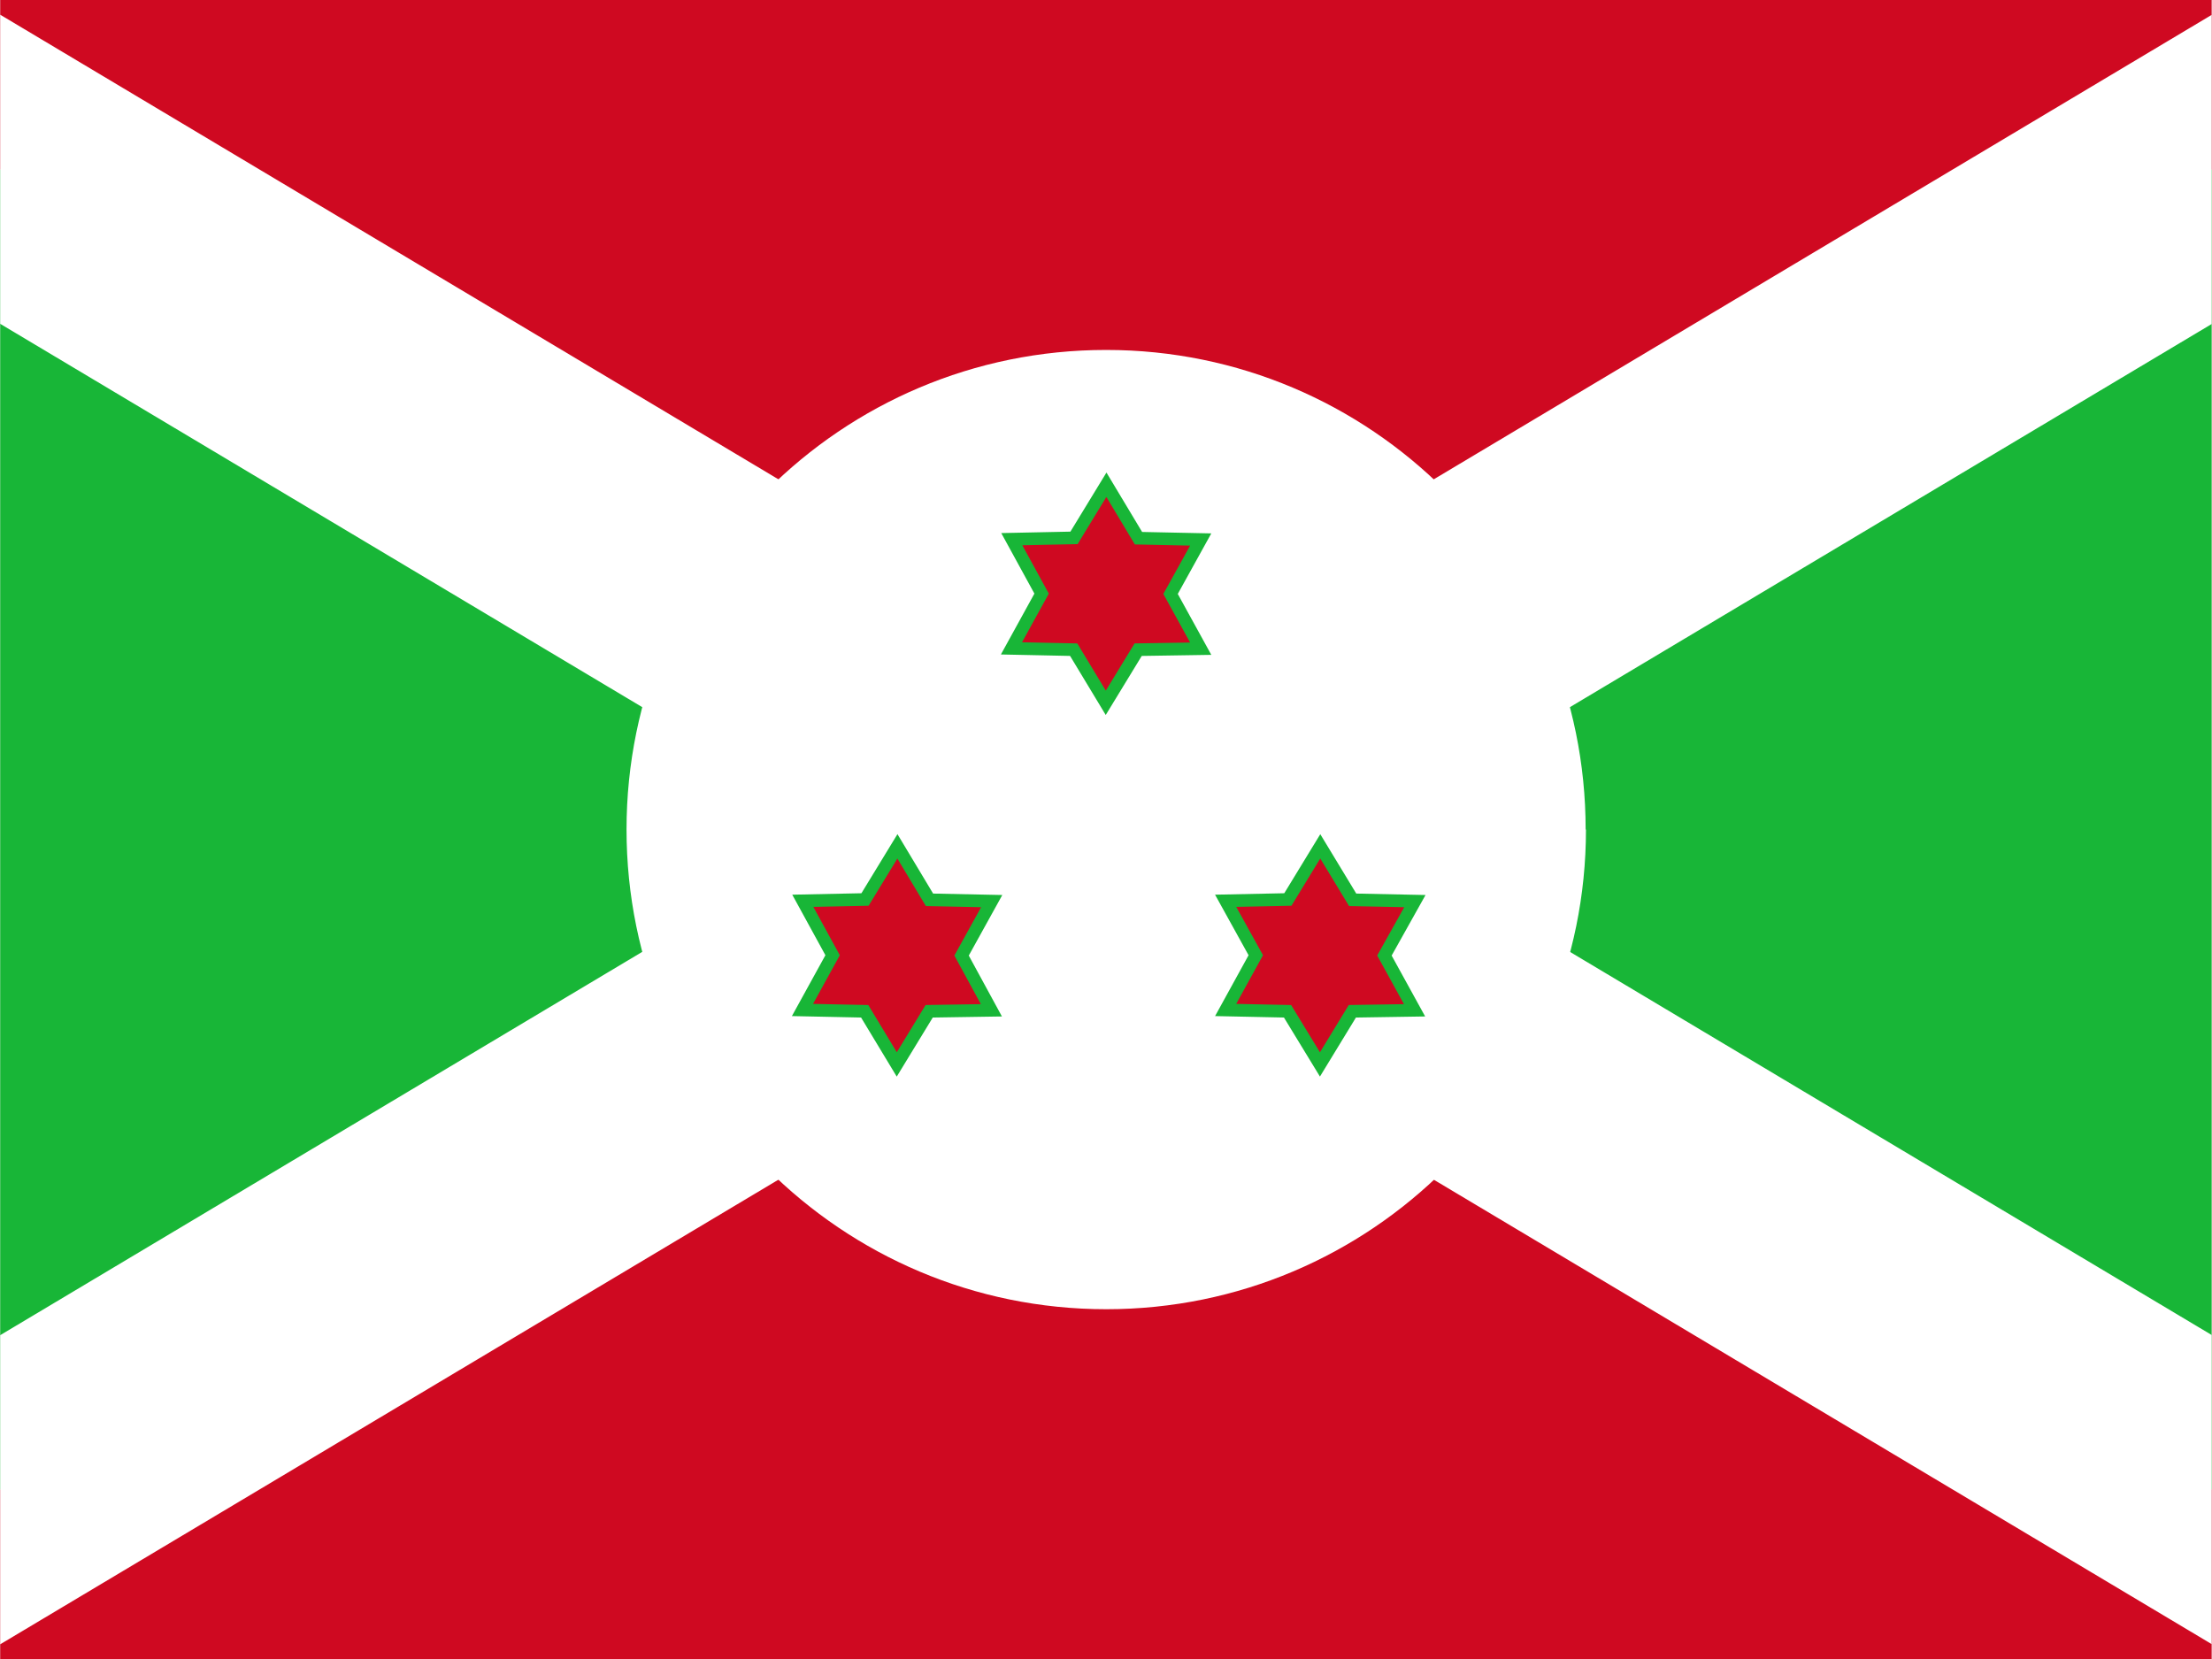
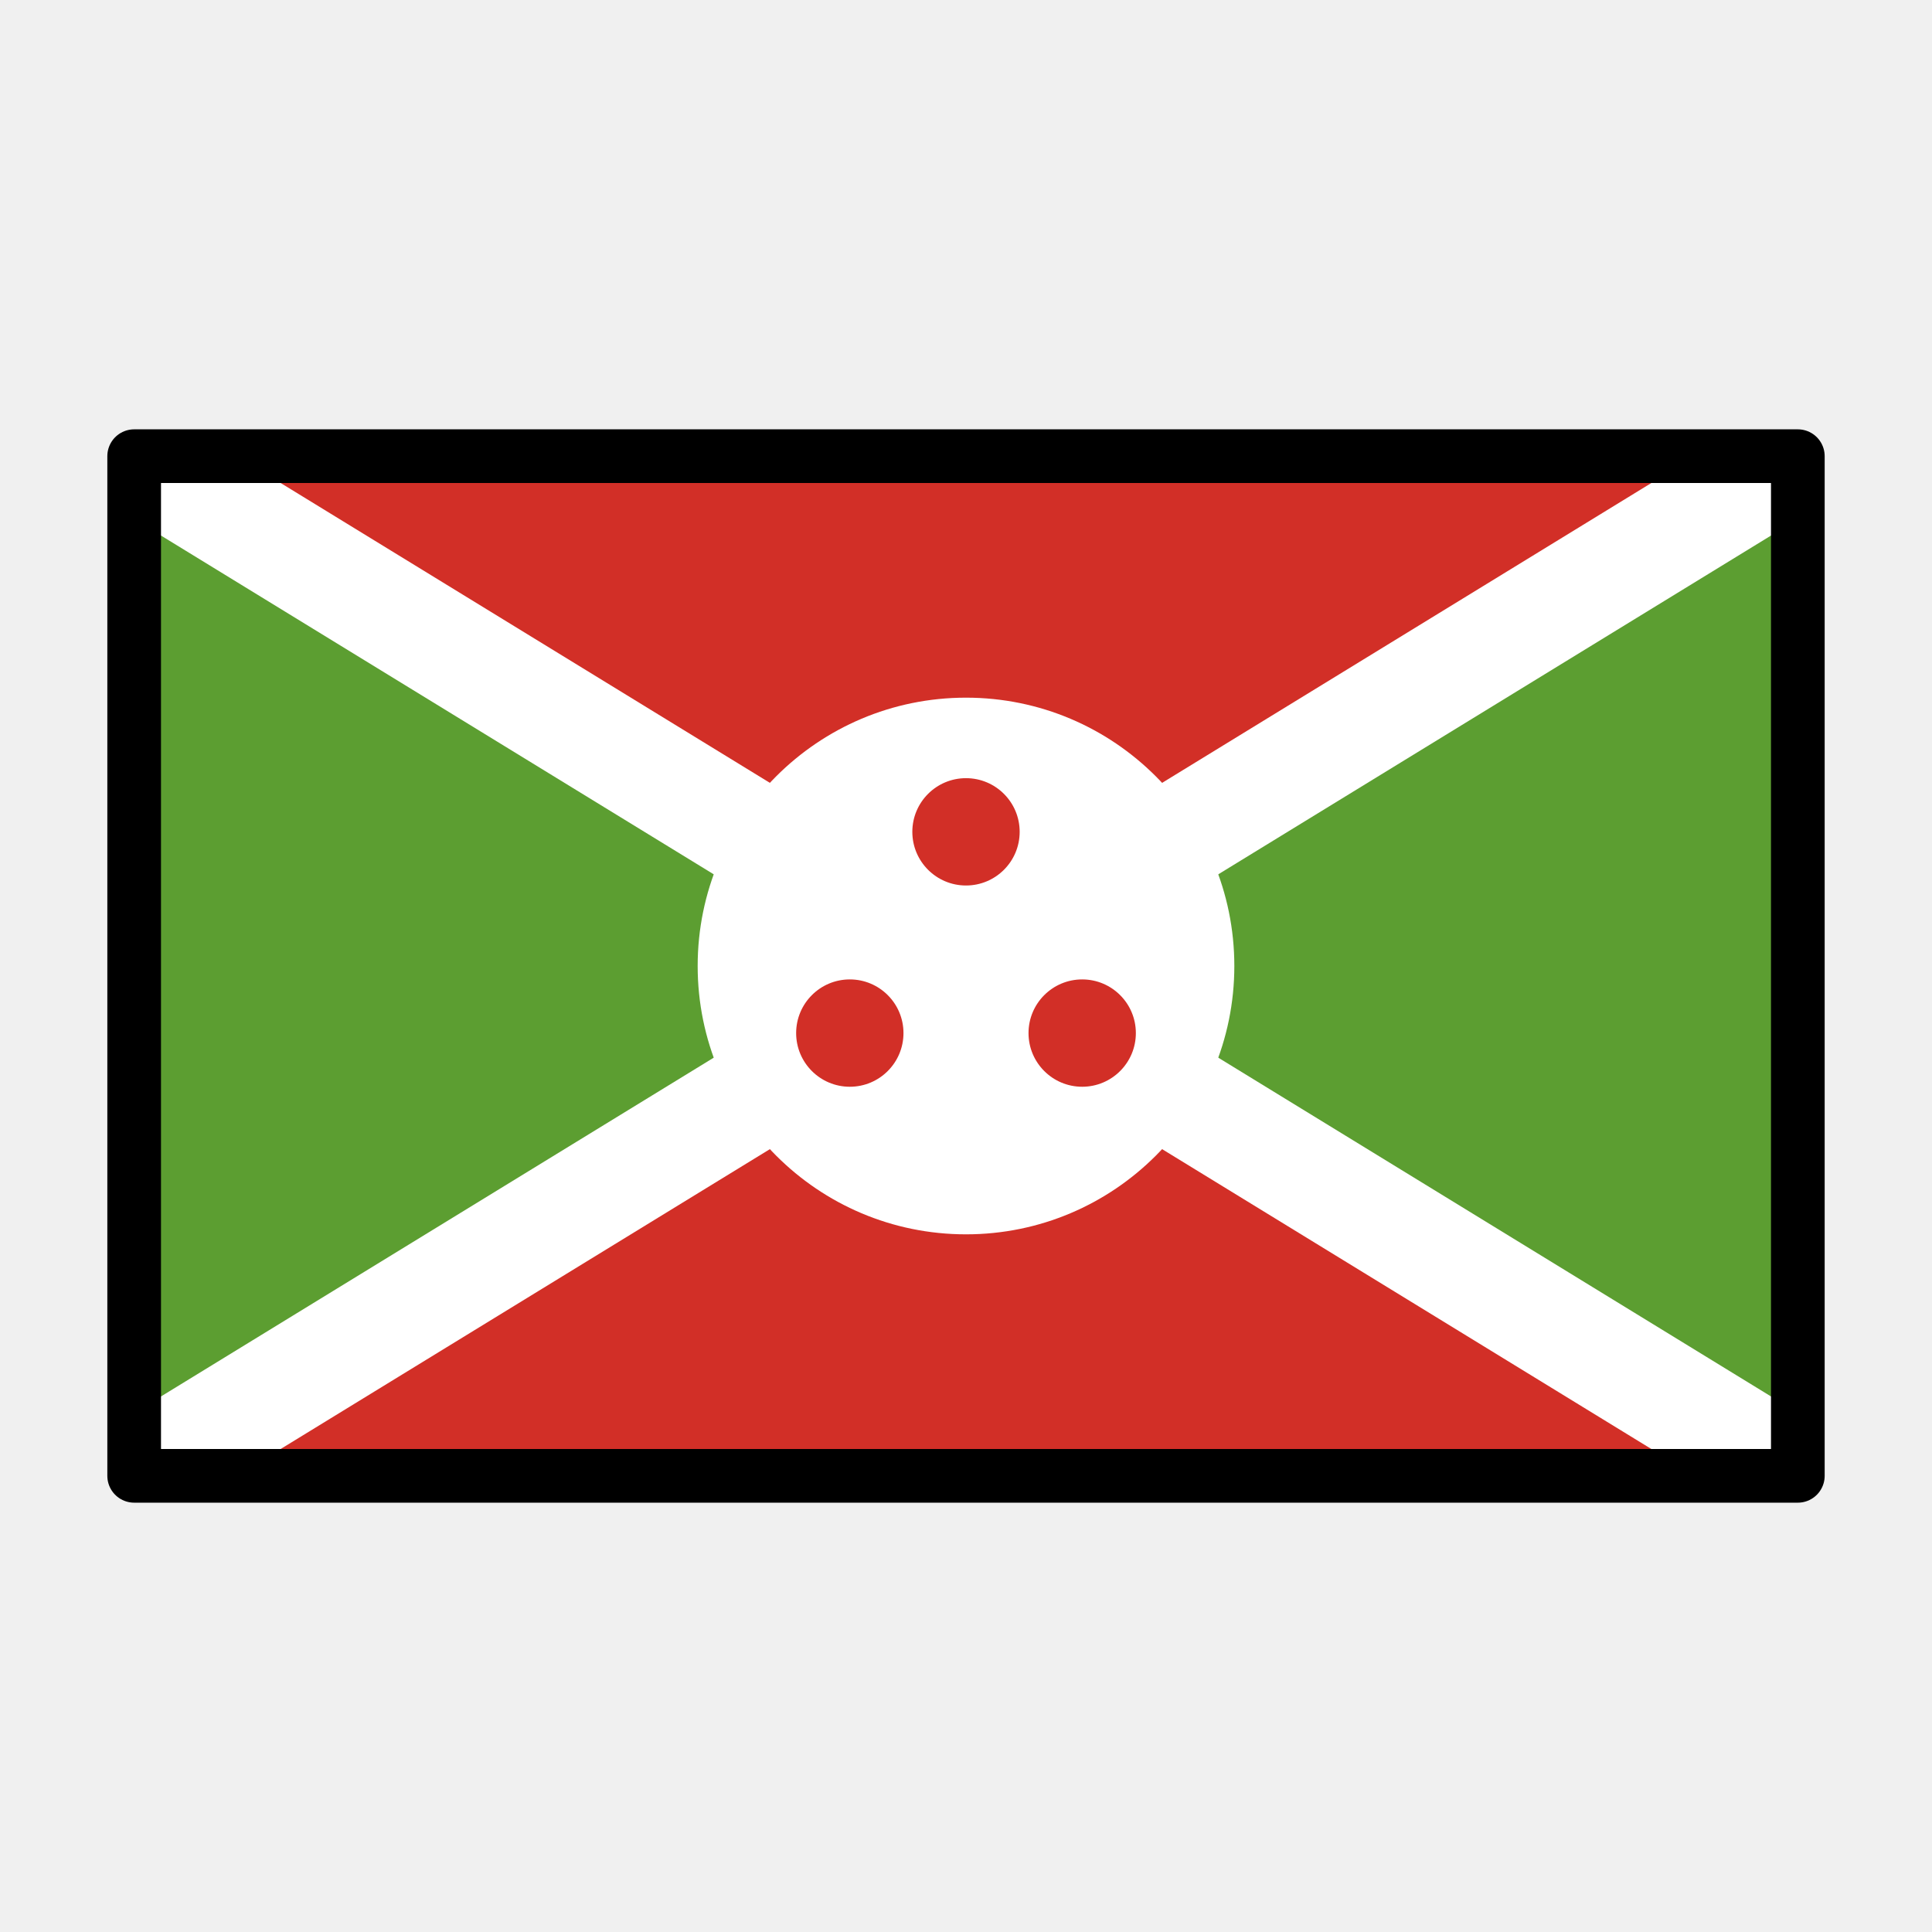
- <svg xmlns="http://www.w3.org/2000/svg" id="flag-icons-bi" viewBox="0 0 640 480">
-   <defs>
-     <clipPath id="bi-a">
-       <path fill-opacity=".7" d="M-90.5 0H592v512H-90.5z" />
-     </clipPath>
-   </defs>
-   <g fill-rule="evenodd" clip-path="url(#bi-a)" transform="translate(84.9)scale(.9375)">
-     <path fill="#18b637" d="m-178 0 428.8 256L-178 512zm857.6 0L250.8 256l428.8 256z" />
-     <path fill="#cf0921" d="m-178 0 428.8 256L679.6 0zm0 512 428.8-256 428.8 256z" />
-     <path fill="#fff" d="M679.6 0h-79.9L-178 464.3V512h79.9L679.6 47.7z" />
-     <path fill="#fff" d="M398.9 256a148 148 0 1 1-296.1 0 148 148 0 0 1 296 0z" />
-     <path fill="#fff" d="M-178 0v47.7L599.7 512h79.9v-47.7L-98.1 0z" />
-     <path fill="#cf0921" stroke="#18b637" stroke-width="3.9" d="m280 200.2-19.3.3-10 16.4-9.9-16.4-19.2-.4 9.3-16.9-9.2-16.8 19.2-.4 10-16.4 9.9 16.5 19.2.4-9.3 16.8zm-64.6 111.6-19.2.3-10 16.4-9.9-16.4-19.2-.4 9.3-16.9-9.2-16.8 19.2-.4 10-16.4 9.9 16.5 19.2.4-9.3 16.8zm130.6 0-19.2.3-10 16.4-10-16.4-19.1-.4 9.3-16.9-9.3-16.8 19.2-.4 10-16.4 10 16.5 19.2.4-9.4 16.8z" />
+ <svg xmlns="http://www.w3.org/2000/svg" id="emoji" viewBox="0 0 72 72">
+   <g id="color">
+     <rect x="5" y="17" width="62" height="38" fill="#fff" />
+     <polygon fill="#d22f27" points="63.173 17 8.827 17 36 33.654 63.173 17" />
+     <polygon fill="#d22f27" points="63.173 55 36 38.346 8.827 55 63.173 55" />
+     <polygon fill="#5c9e31" points="67 19.346 39.827 36 67 52.654 67 19.346" />
+     <polygon fill="#5c9e31" points="5 52.654 32.173 36 5 19.346 5 52.654" />
+     <circle cx="36" cy="36" r="10" fill="#fff" />
+     <circle cx="36" cy="31" r="2" fill="#d22f27" />
+     <circle cx="40.33" cy="38.5" r="2" fill="#d22f27" />
+     <circle cx="31.67" cy="38.5" r="2" fill="#d22f27" />
+     <line x1="31.67" x2="36" y1="38.5" y2="36" fill="none" />
+     <line x1="40.33" x2="36" y1="38.5" y2="36" fill="none" />
+   </g>
+   <g id="line">
+     <rect x="5" y="17" width="62" height="38" fill="none" stroke="#000" stroke-linecap="round" stroke-linejoin="round" stroke-width="2" />
  </g>
</svg>
